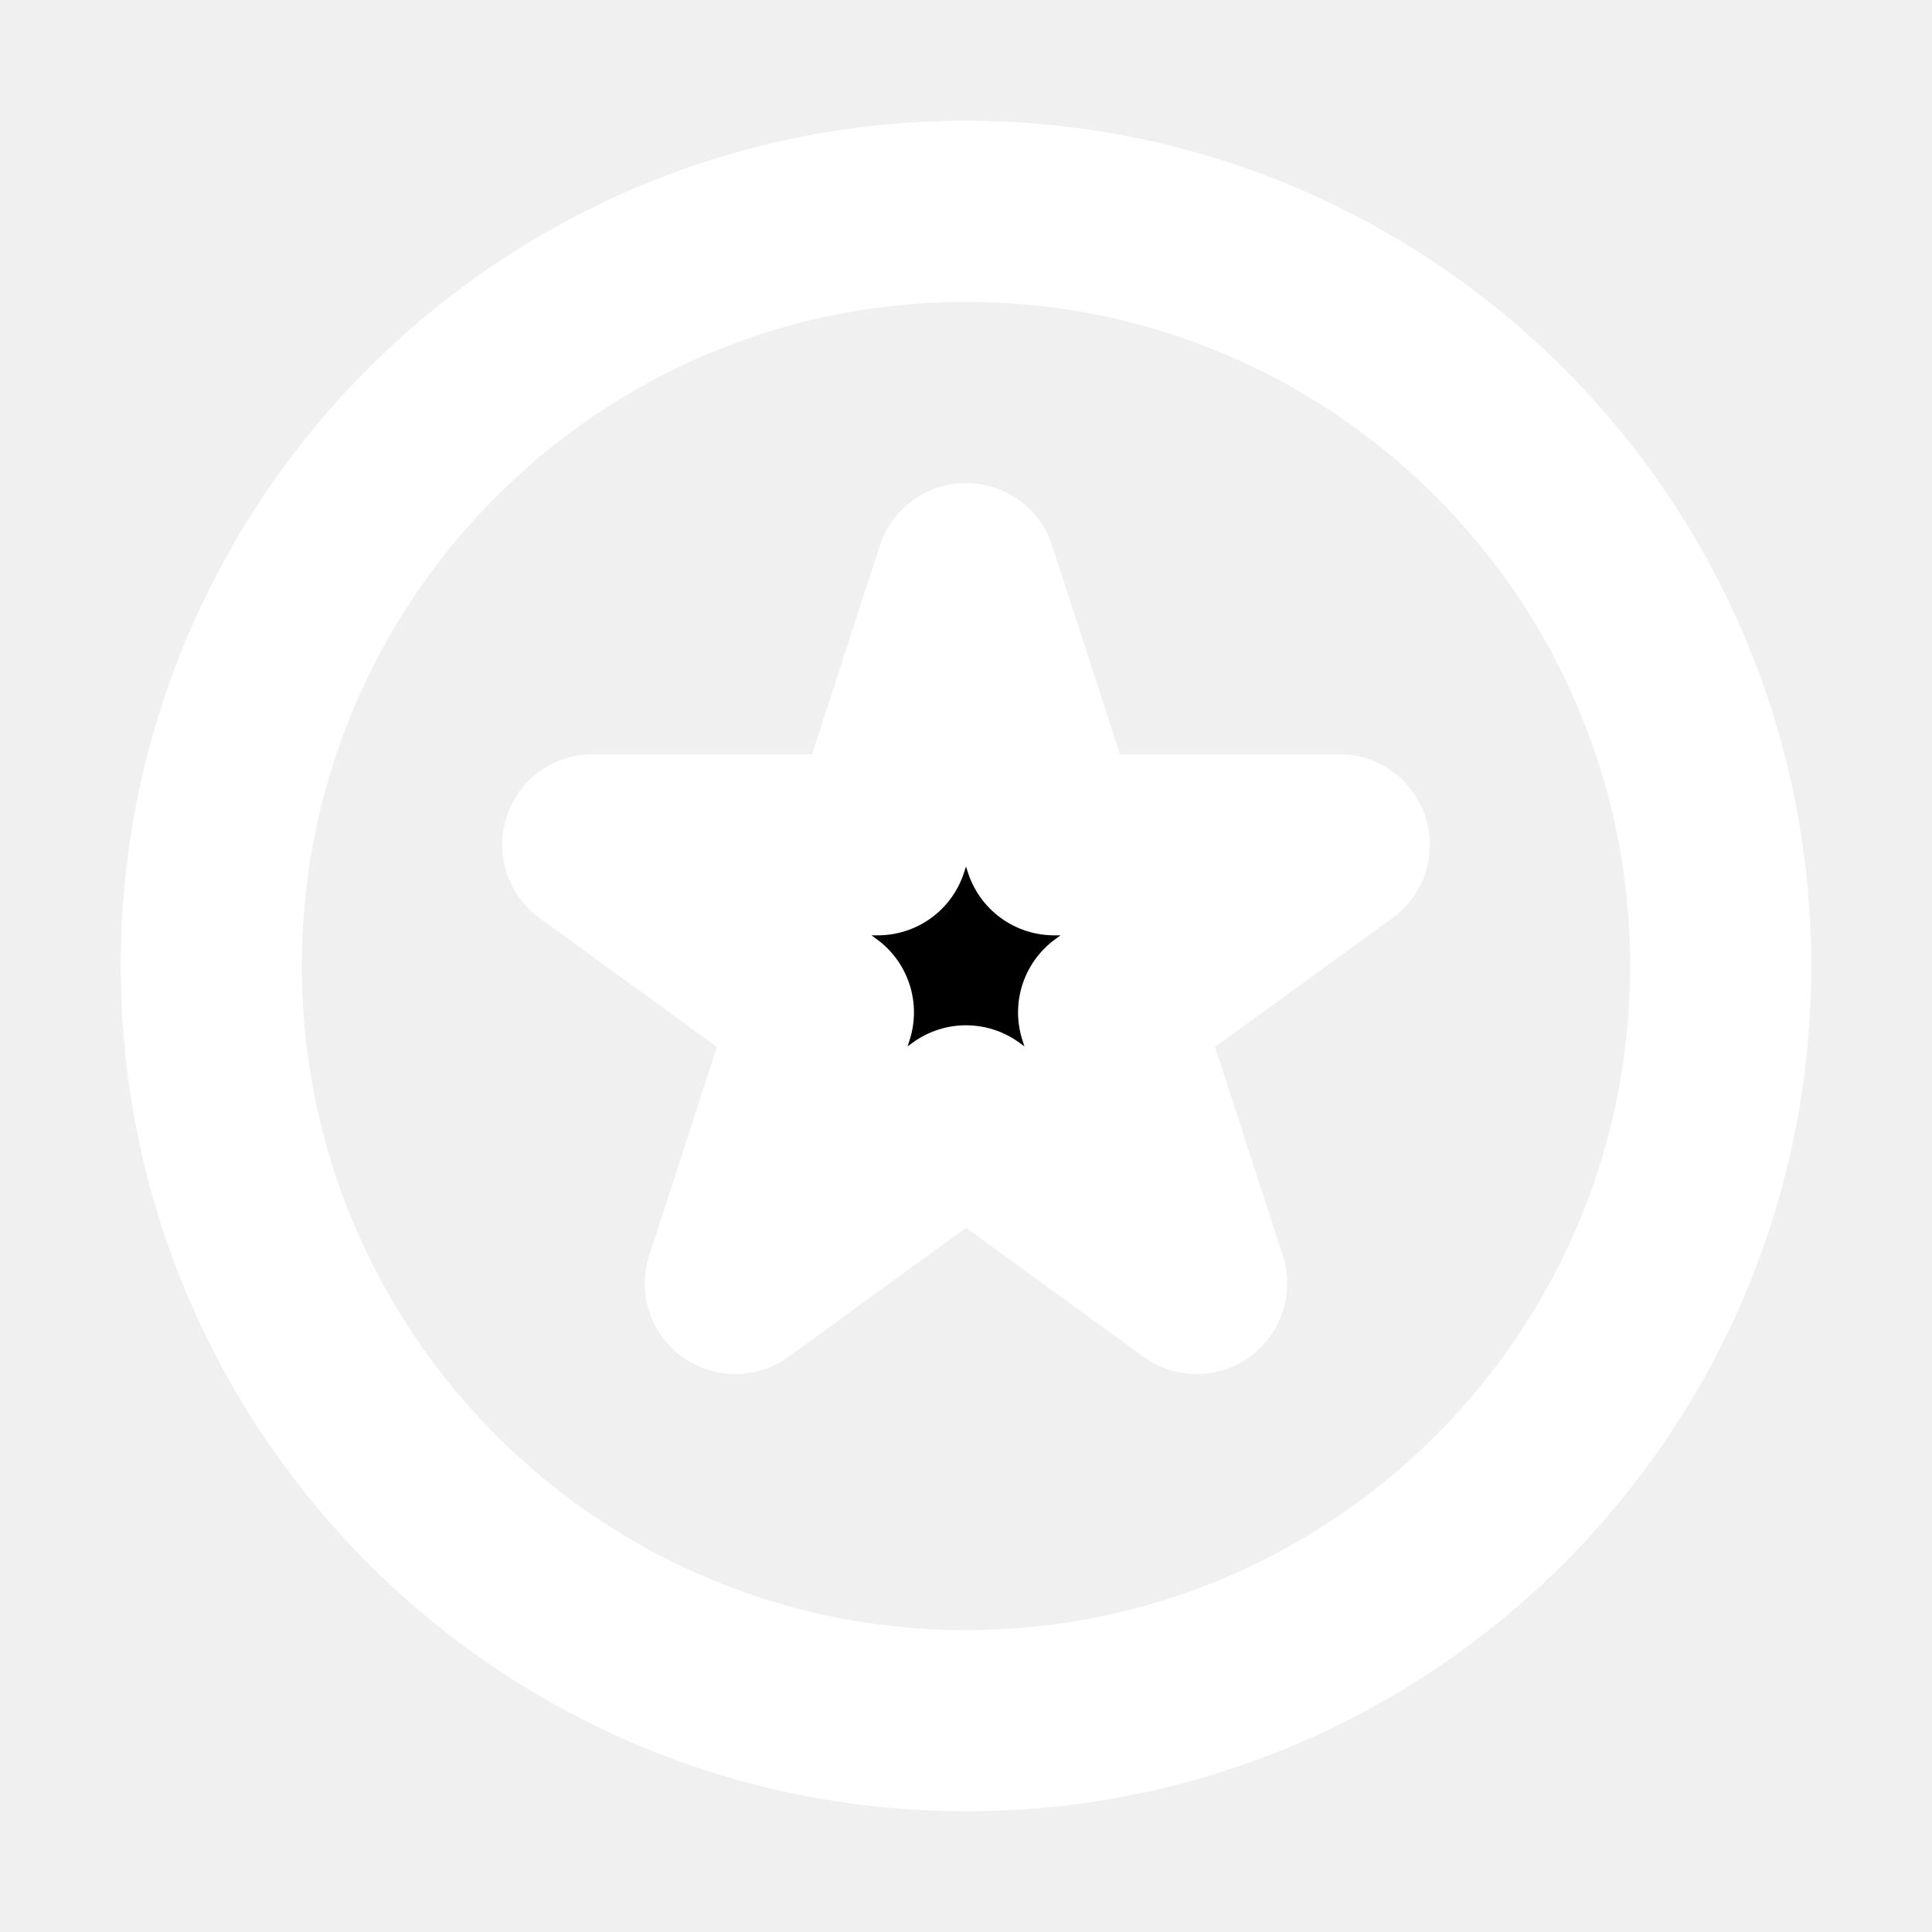
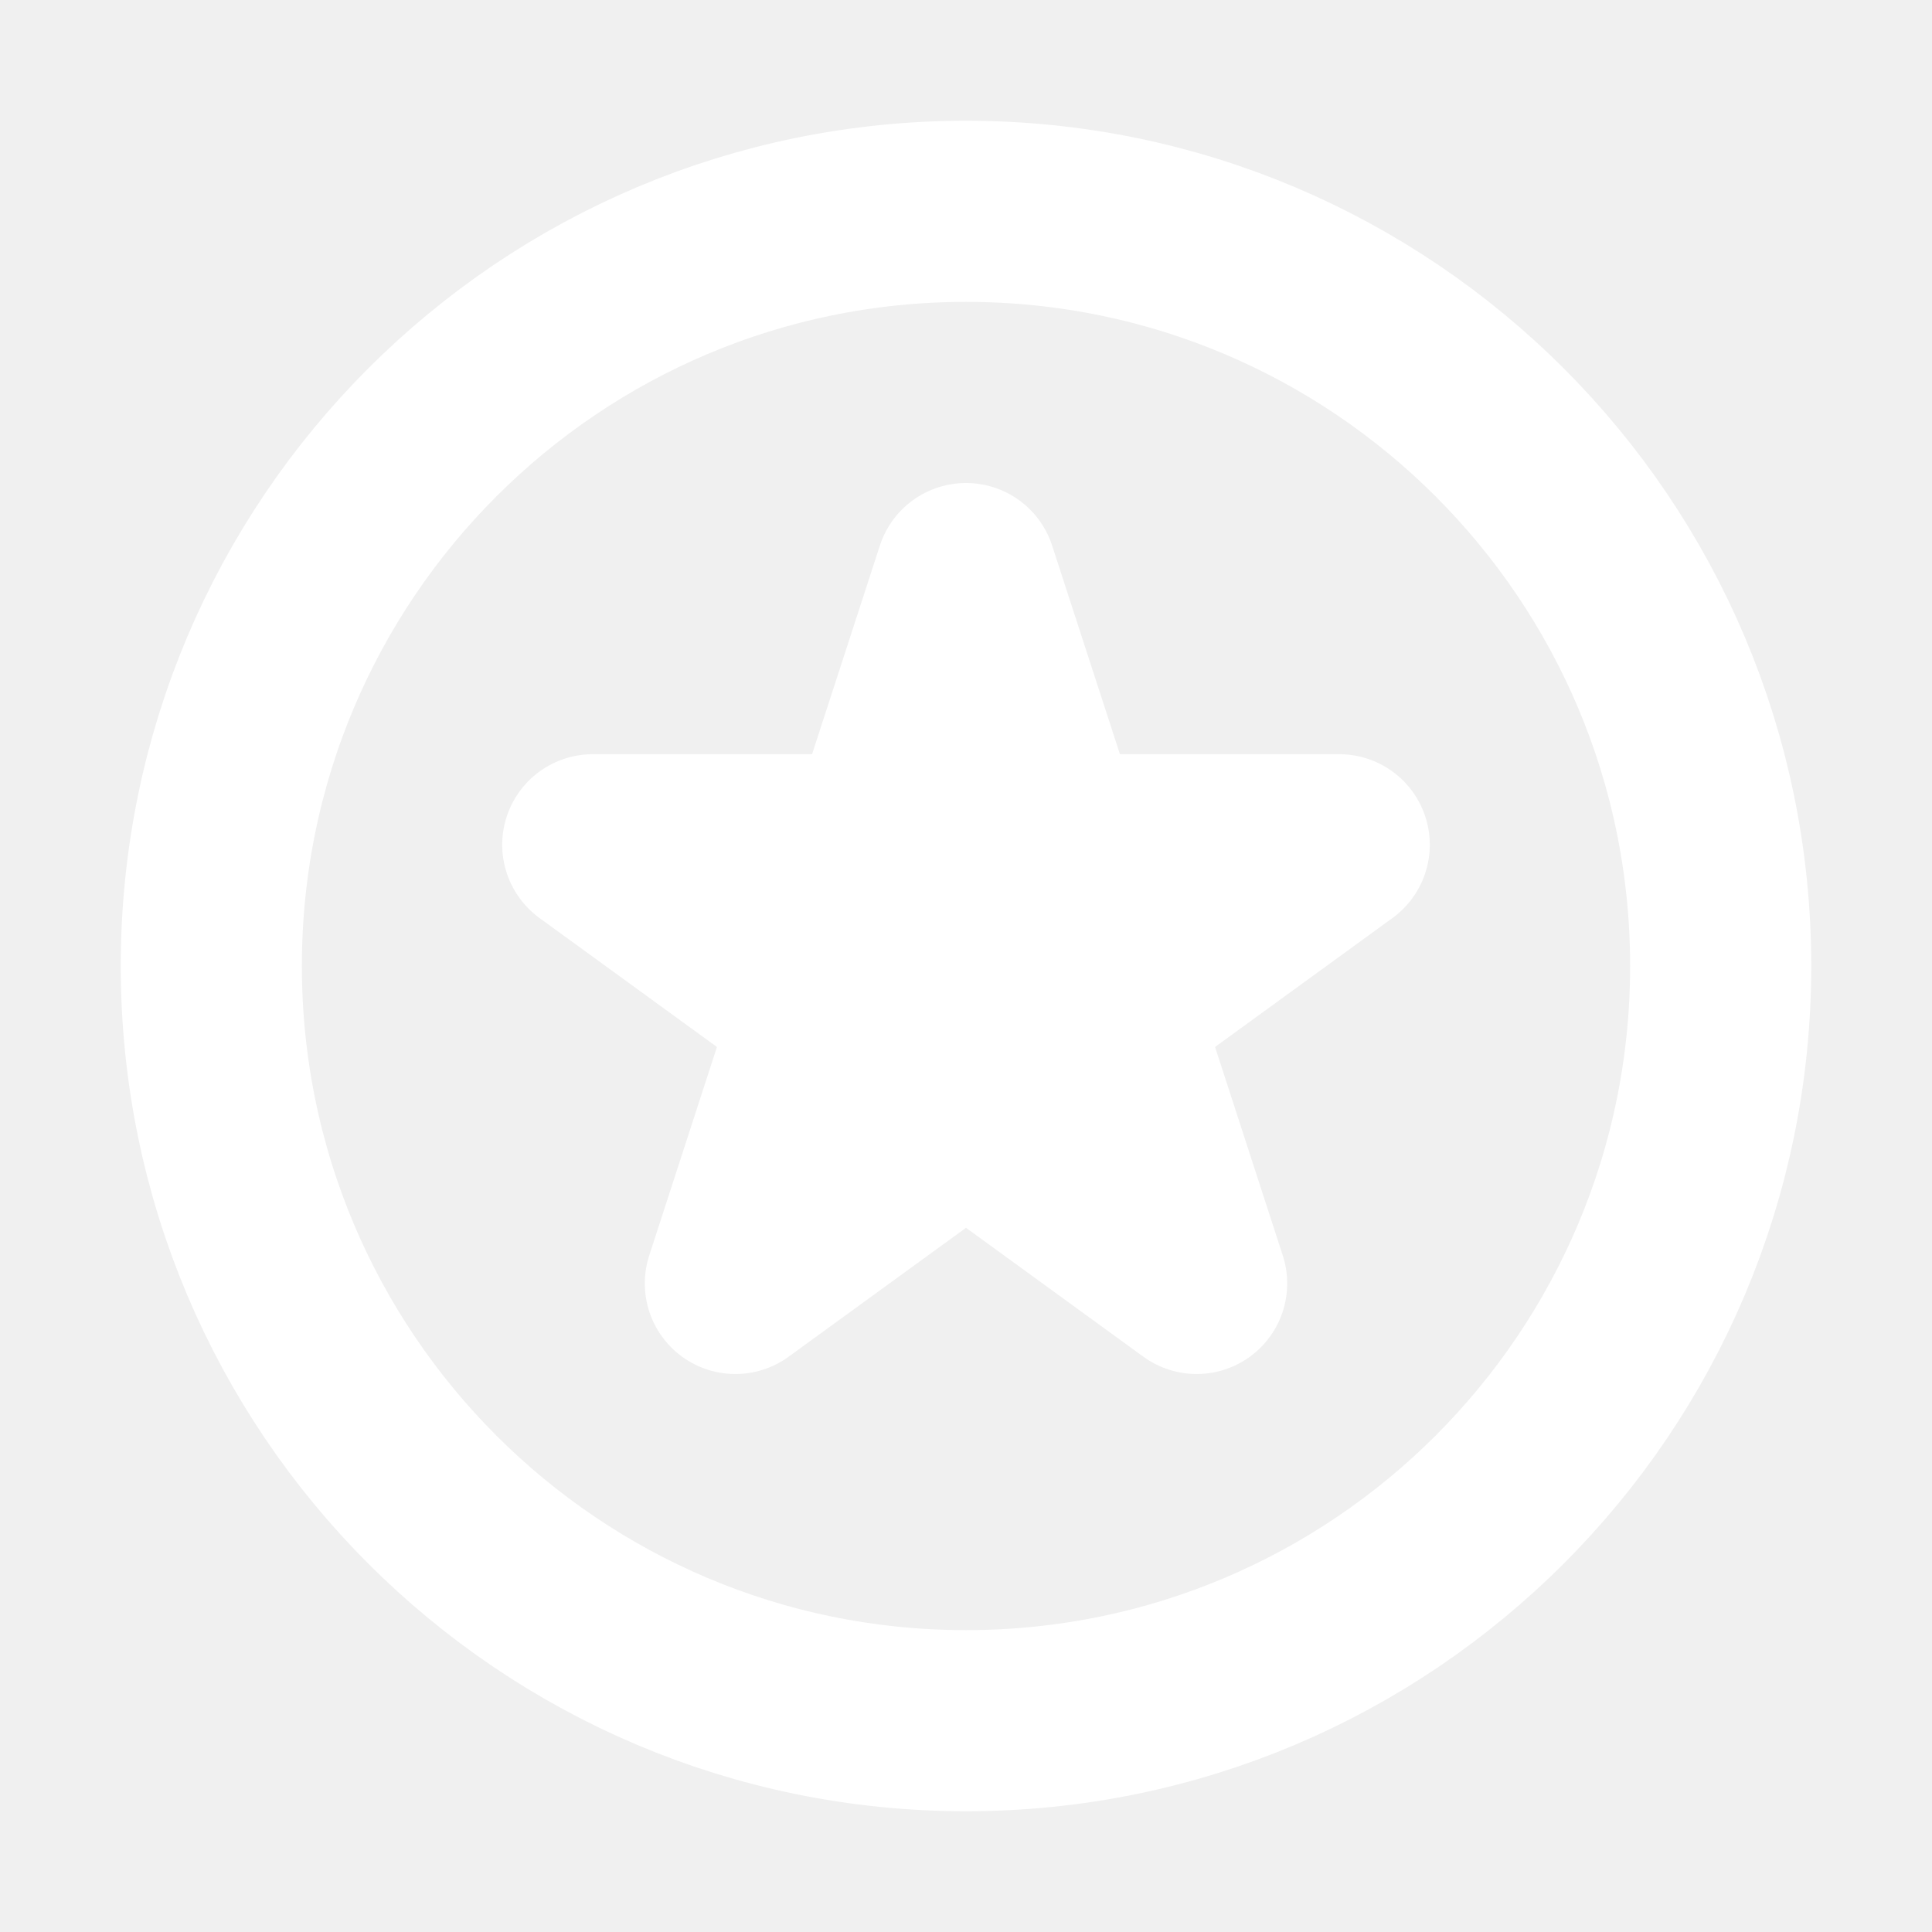
<svg xmlns="http://www.w3.org/2000/svg" width="32" height="32" viewBox="0 0 16 16" fill="none">
  <circle cx="8" cy="8" r="6.25" stroke="white" stroke-width="1.5" stroke-linecap="round" stroke-linejoin="round" />
-   <path d="M8 4.75L8.73 6.996H11.091L9.181 8.384L9.91 10.629L8 9.241L6.09 10.629L6.819 8.384L4.909 6.996H7.27L8 4.75Z" fill="black" stroke="white" stroke-width="1.5" stroke-linecap="round" stroke-linejoin="round" />
+   <path d="M8 4.75L8.73 6.996H11.091L9.181 8.384L9.91 10.629L8 9.241L6.09 10.629L6.819 8.384L4.909 6.996H7.27L8 4.75Z" fill="white" stroke="white" stroke-width="1.5" stroke-linecap="round" stroke-linejoin="round" />
</svg>
